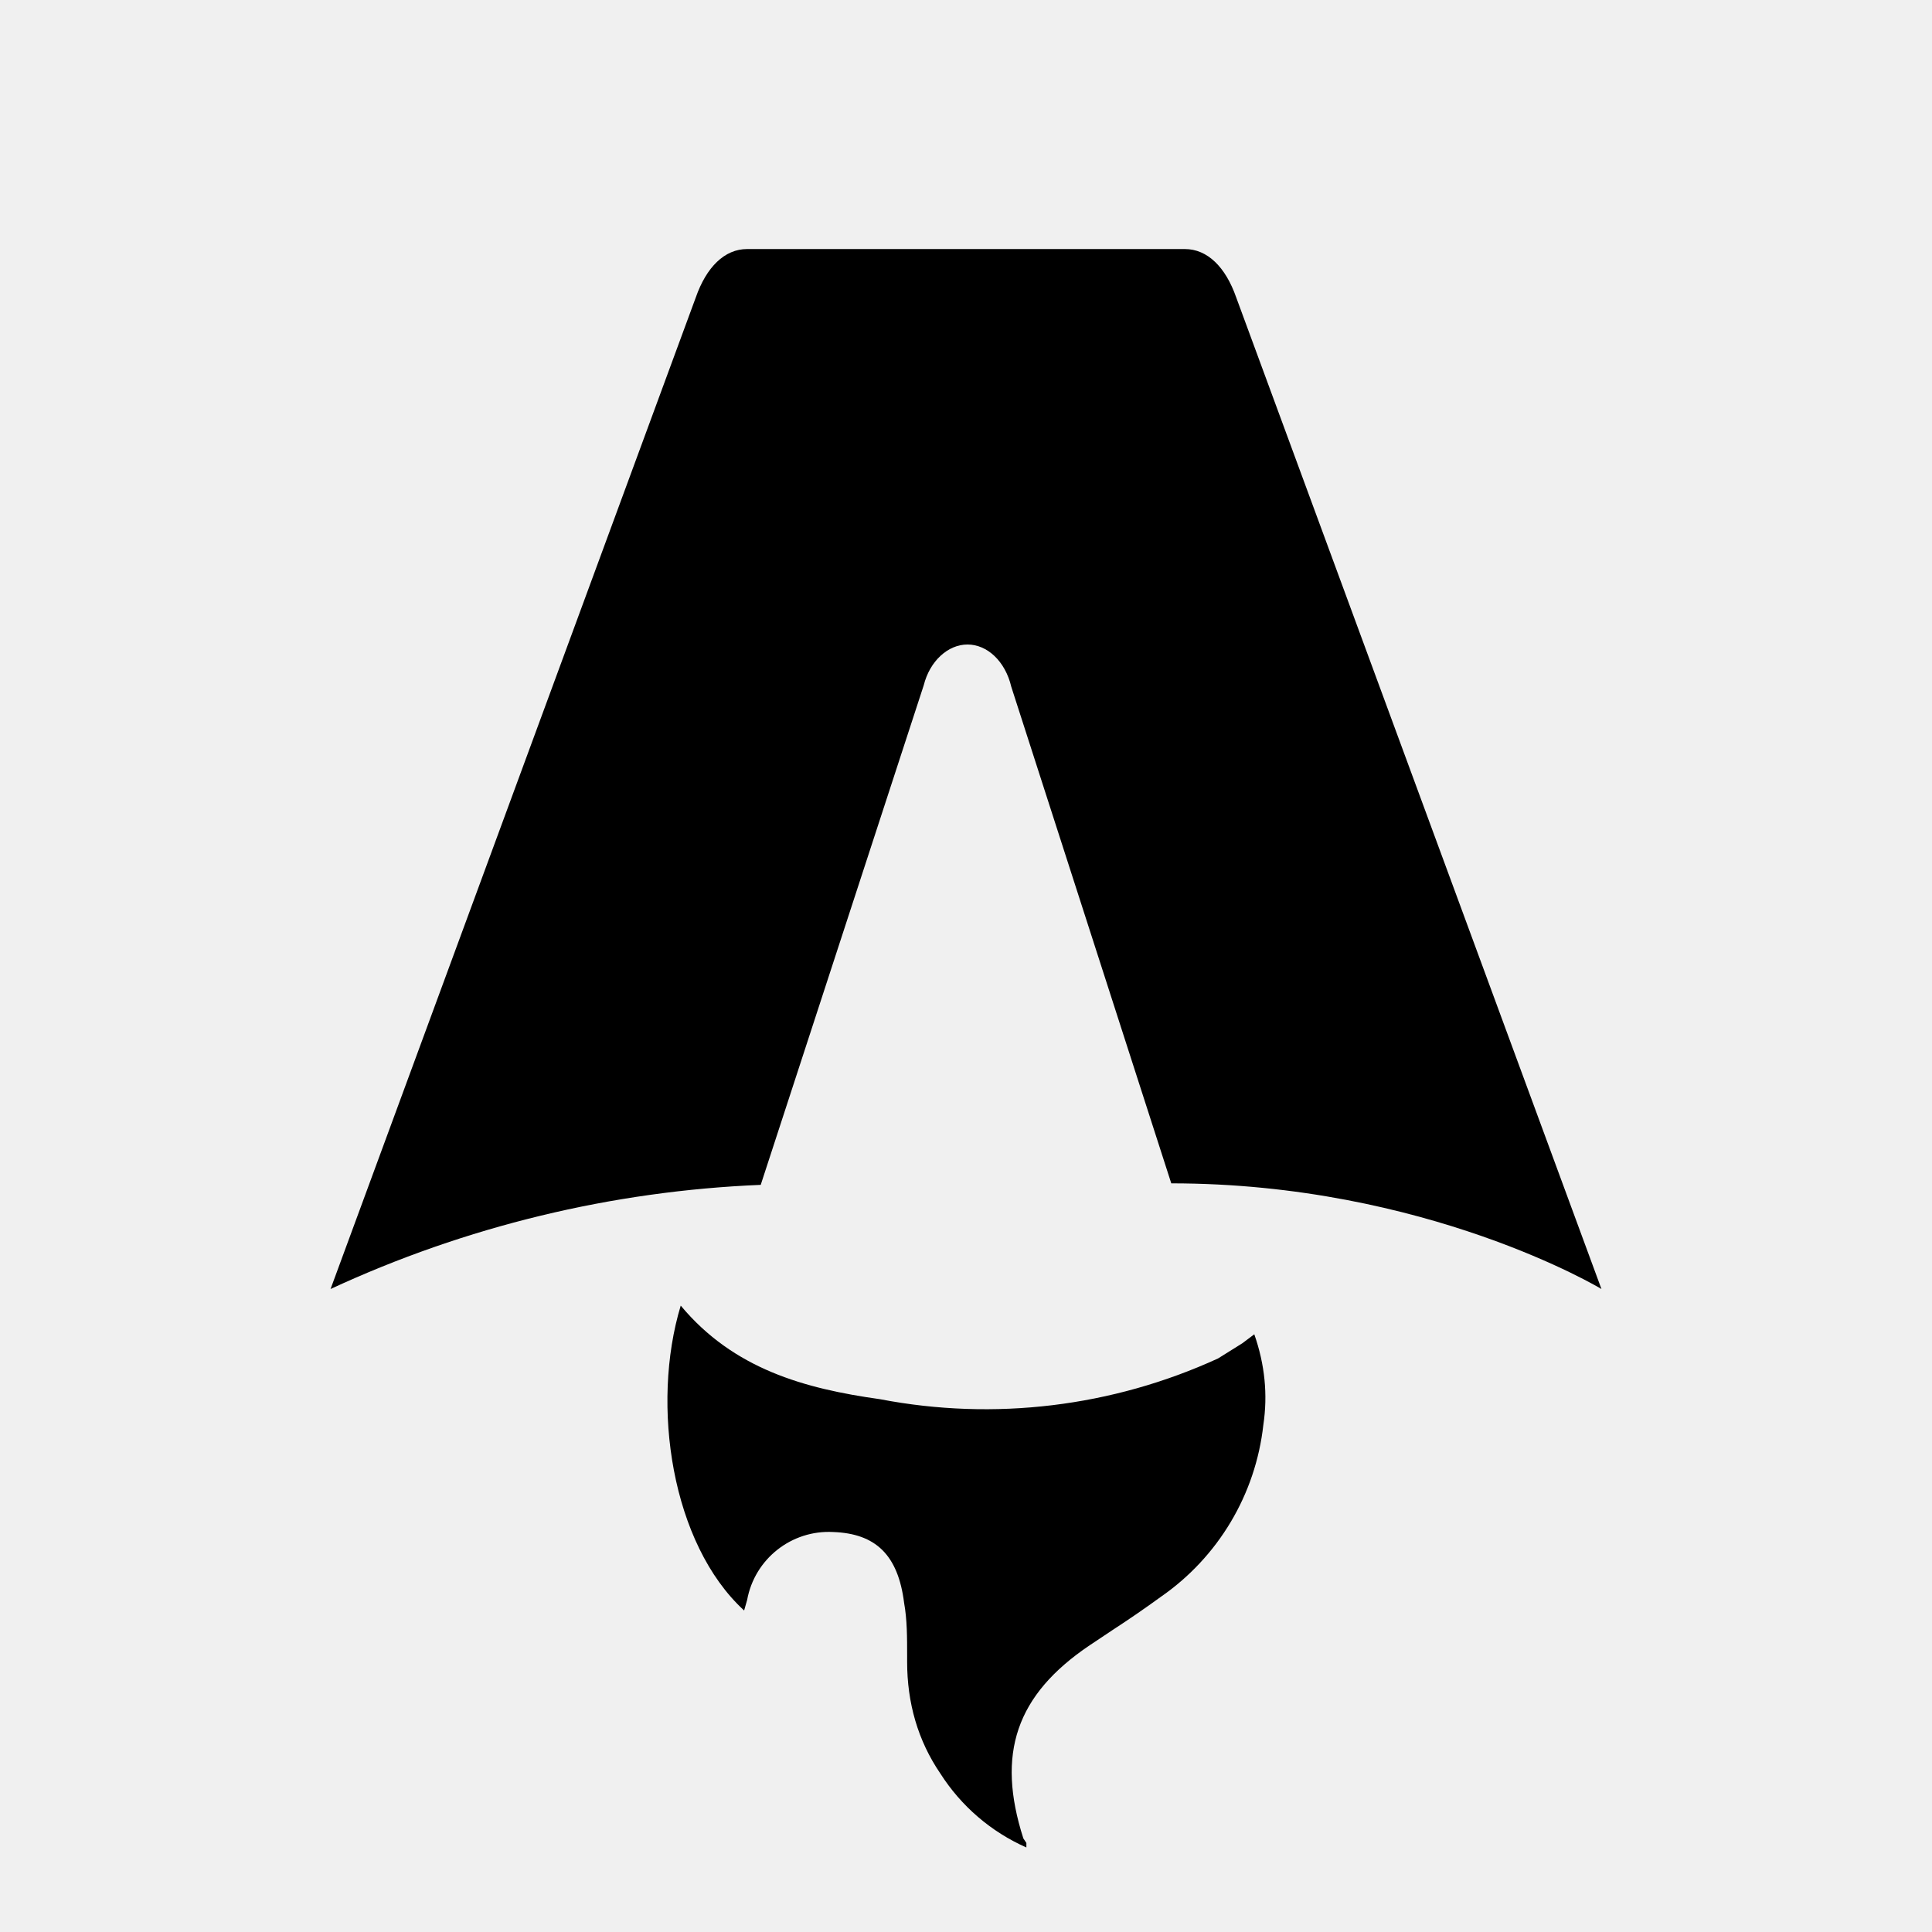
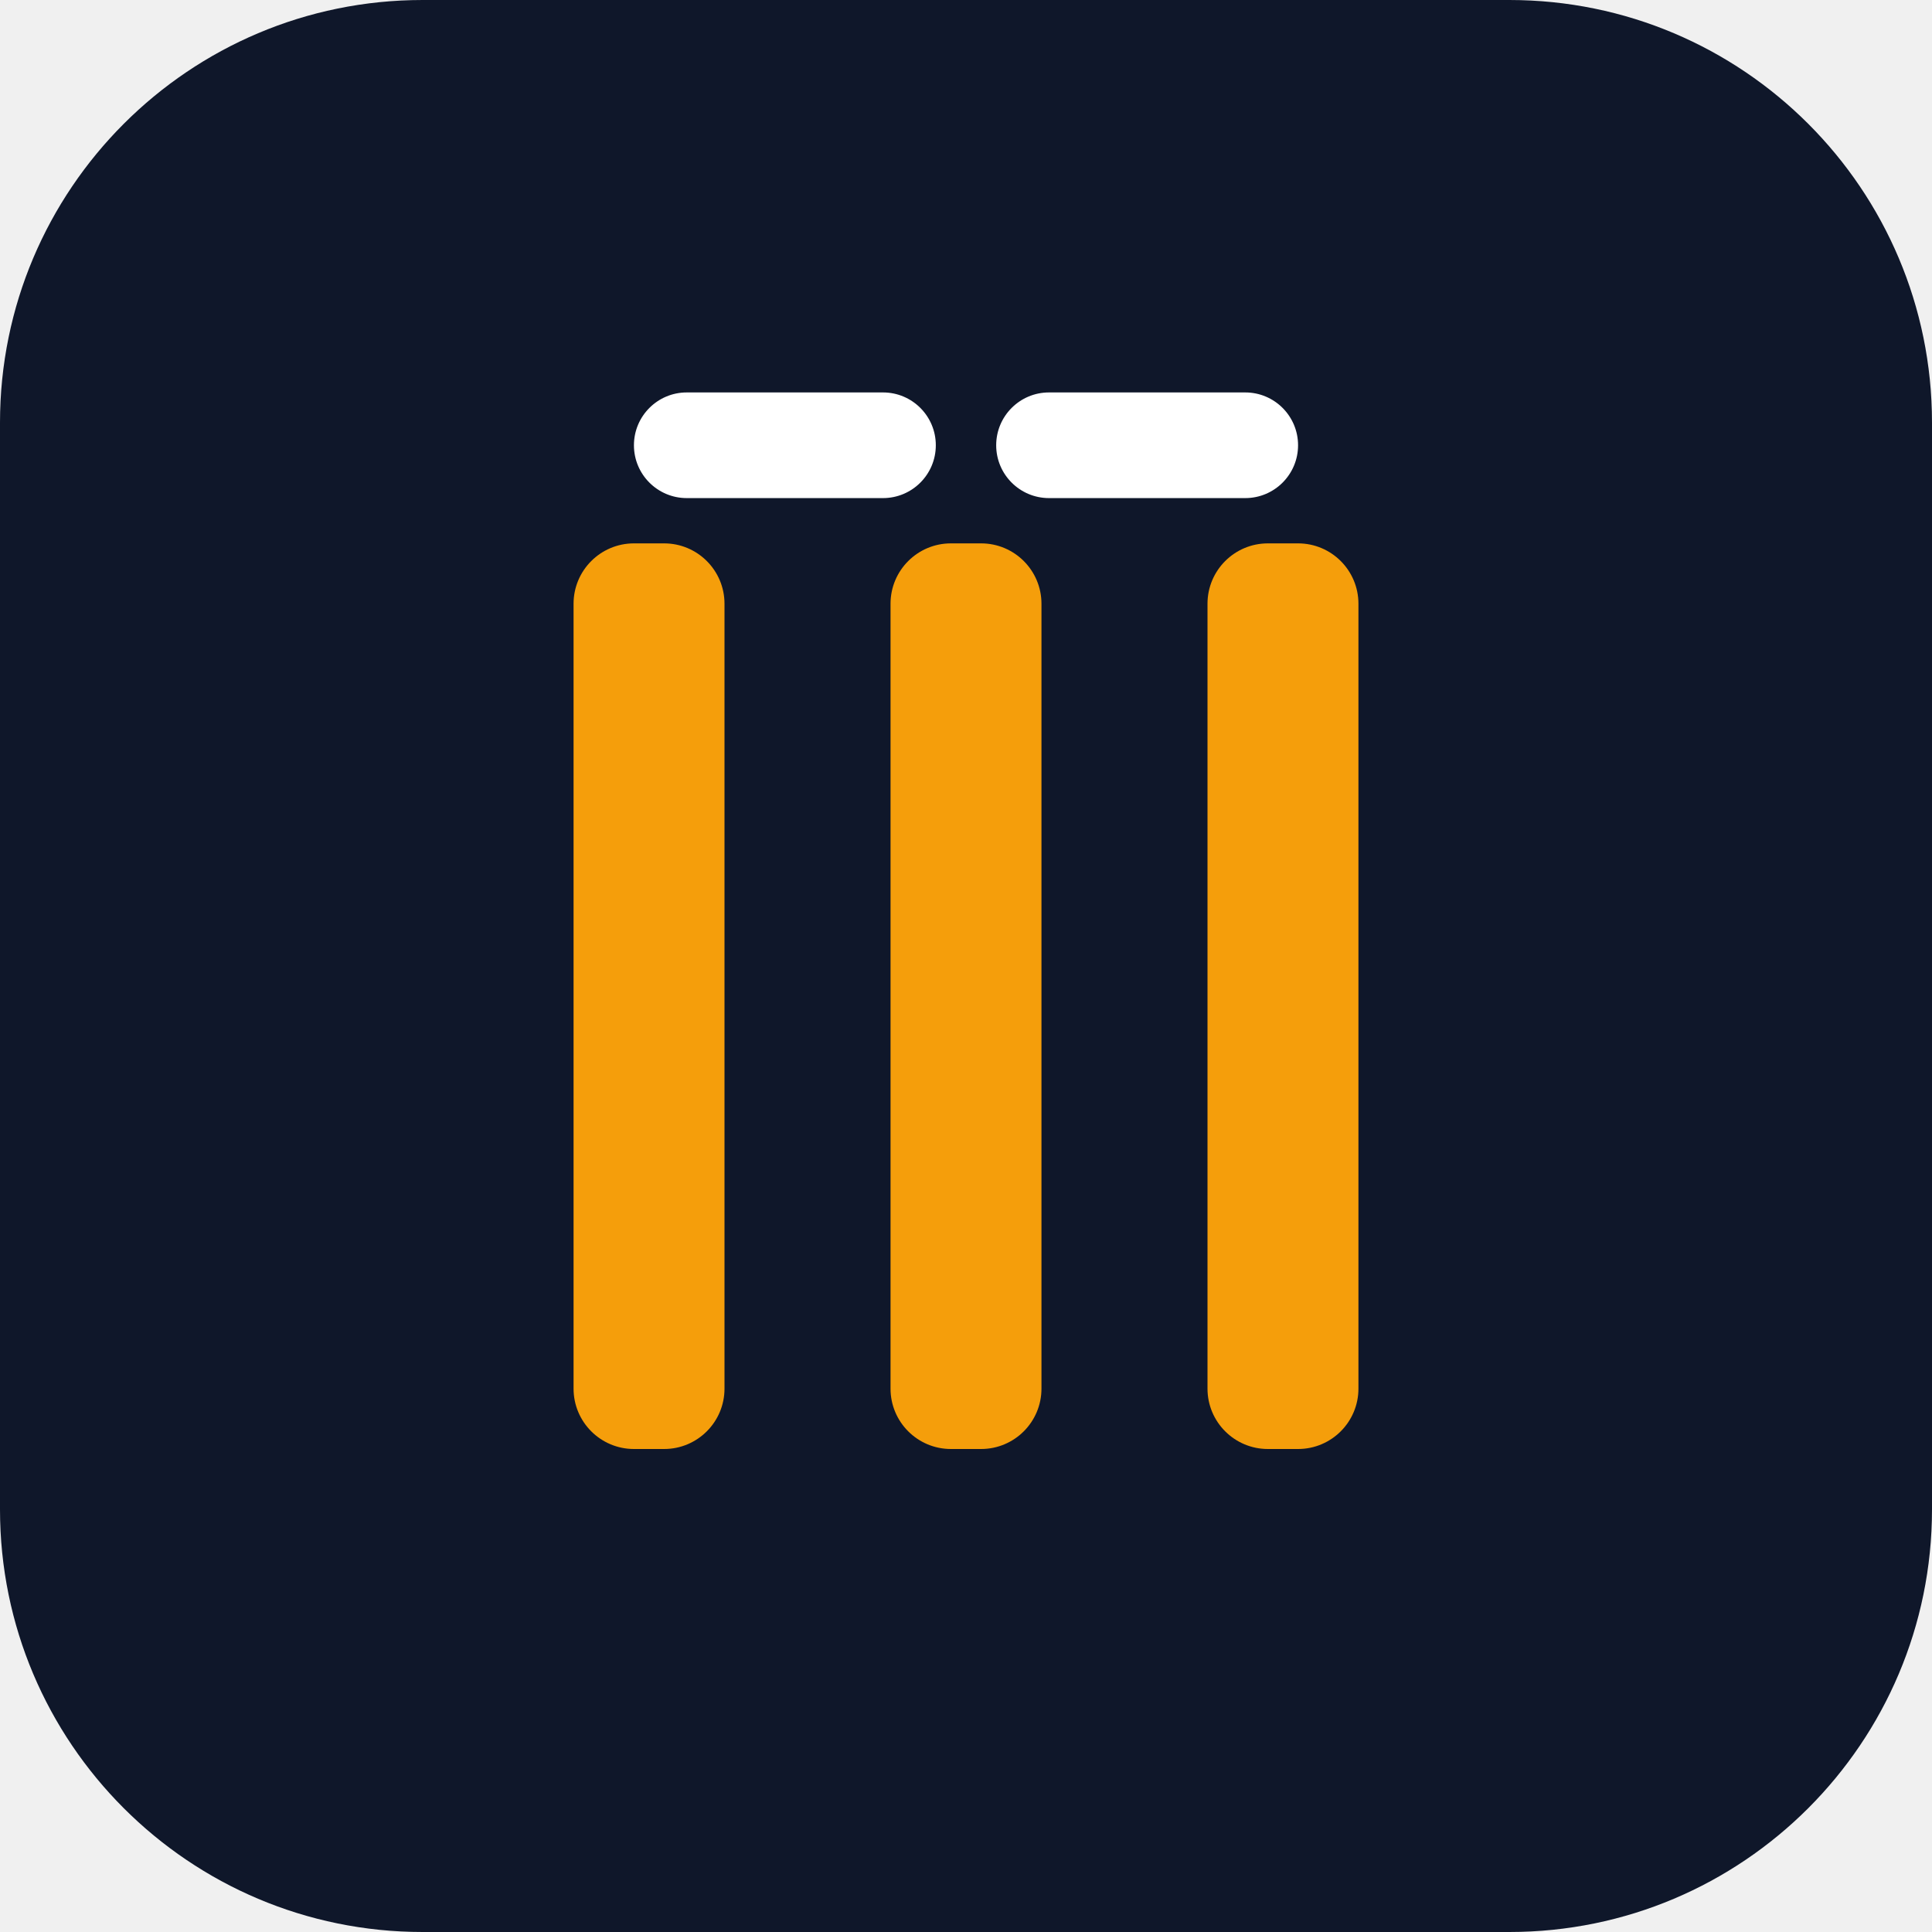
- <svg xmlns="http://www.w3.org/2000/svg" fill="none" viewBox="0 0 128 128">
-   <path d="M50.4 78.5a75.1 75.1 0 0 0-28.5 6.9l24.2-65.7c.7-2 1.9-3.2 3.4-3.2h29c1.5 0 2.7 1.2 3.4 3.2l24.2 65.7s-11.6-7-28.5-7L67 45.5c-.4-1.7-1.6-2.8-2.9-2.8-1.3 0-2.5 1.1-2.9 2.7L50.4 78.5Zm-1.1 28.2Zm-4.2-20.2c-2 6.6-.6 15.8 4.2 20.2a17.5 17.5 0 0 1 .2-.7 5.5 5.5 0 0 1 5.7-4.5c2.8.1 4.3 1.5 4.7 4.7.2 1.1.2 2.3.2 3.5v.4c0 2.7.7 5.2 2.2 7.4a13 13 0 0 0 5.7 4.9v-.3l-.2-.3c-1.8-5.6-.5-9.5 4.4-12.8l1.5-1a73 73 0 0 0 3.2-2.2 16 16 0 0 0 6.8-11.4c.3-2 .1-4-.6-6l-.8.6-1.6 1a37 37 0 0 1-22.4 2.7c-5-.7-9.7-2-13.2-6.2Z" />
-   <style>
-         path { fill: #000; }
-         @media (prefers-color-scheme: dark) {
-             path { fill: #FFF; }
-         }
-     </style>
+ <svg xmlns="http://www.w3.org/2000/svg" width="64" height="64" viewBox="0 0 64 64">
+   <rect width="64" height="64" rx="14" fill="#0f172a" />
+   <rect x="19" y="18" width="5" height="30" rx="2" fill="#f59e0b" />
+   <rect x="29.5" y="18" width="5" height="30" rx="2" fill="#f59e0b" />
+   <rect x="40" y="18" width="5" height="30" rx="2" fill="#f59e0b" />
+   <rect x="21" y="13" width="10" height="3.5" rx="1.75" fill="#fff" />
+   <rect x="33" y="13" width="10" height="3.5" rx="1.75" fill="#fff" />
</svg>
